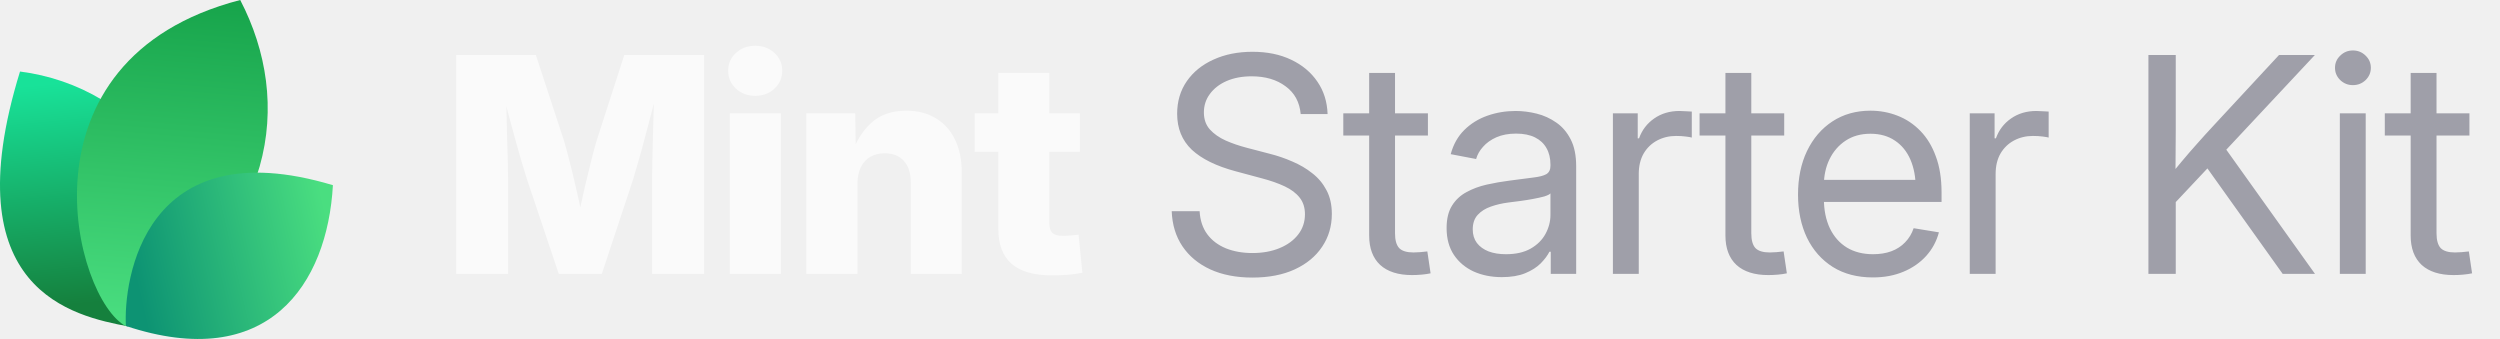
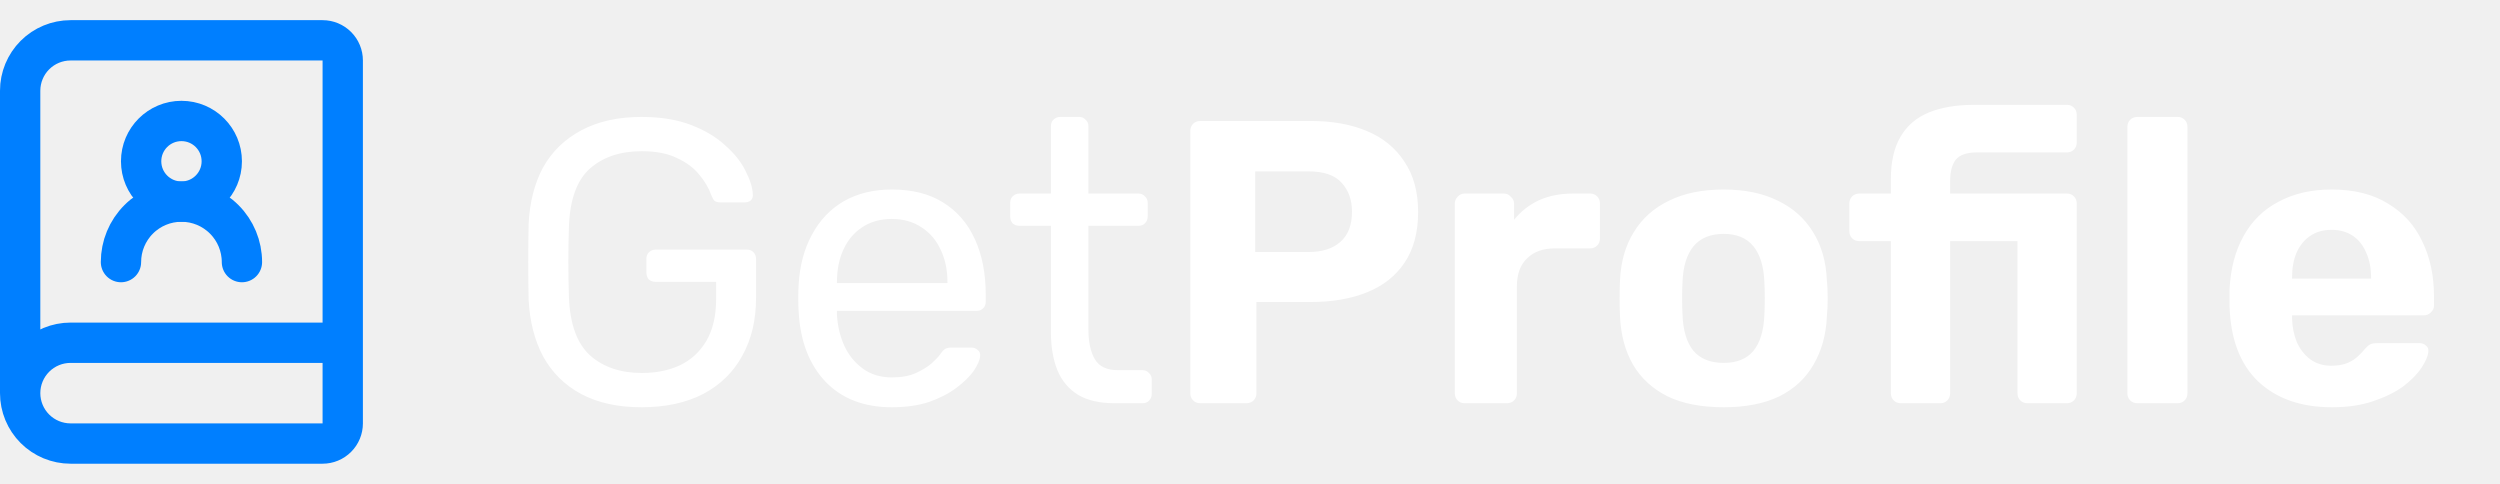
- <svg xmlns="http://www.w3.org/2000/svg" width="177" height="24" viewBox="0 0 177 24" fill="none">
-   <path d="M9.061 23.108C5.268 22.377 -3.391 20.627 1.417 5.064C9.634 6.099 16.973 14.064 9.061 23.108Z" fill="url(#paint0_linear_17557_2145)" />
-   <path d="M8.919 23.094C5.276 21.222 0.784 4.209 17.007 0C20.757 7.193 19.621 16.545 8.919 23.094Z" fill="url(#paint1_linear_17557_2145)" />
-   <path d="M8.914 23.079C8.735 19.882 10.159 9.085 23.57 13.111C23.181 20.123 18.984 26.418 8.914 23.079Z" fill="url(#paint2_linear_17557_2145)" />
-   <path d="M32.301 19.392V3.894H37.938L39.925 9.948C40.036 10.315 40.164 10.787 40.31 11.362C40.462 11.938 40.611 12.552 40.757 13.204C40.91 13.855 41.048 14.483 41.173 15.086C41.305 15.682 41.412 16.192 41.495 16.615H40.695C40.771 16.192 40.871 15.682 40.996 15.086C41.128 14.49 41.267 13.866 41.412 13.214C41.565 12.562 41.714 11.948 41.86 11.373C42.005 10.79 42.133 10.315 42.244 9.948L44.2 3.894H49.848V19.392H46.166V12.704C46.166 12.357 46.173 11.917 46.187 11.383C46.2 10.849 46.214 10.27 46.228 9.646C46.249 9.022 46.266 8.391 46.28 7.753C46.301 7.115 46.311 6.519 46.311 5.964H46.623C46.485 6.561 46.332 7.181 46.166 7.826C45.999 8.471 45.833 9.102 45.666 9.719C45.507 10.336 45.351 10.901 45.198 11.414C45.053 11.928 44.928 12.357 44.824 12.704L42.608 19.392H39.561L37.314 12.704C37.203 12.357 37.072 11.928 36.919 11.414C36.773 10.901 36.614 10.34 36.441 9.729C36.274 9.112 36.104 8.481 35.931 7.836C35.764 7.192 35.608 6.567 35.463 5.964H35.827C35.834 6.512 35.844 7.105 35.858 7.743C35.872 8.374 35.886 9.005 35.9 9.636C35.92 10.26 35.938 10.839 35.952 11.373C35.965 11.907 35.972 12.351 35.972 12.704V19.392H32.301ZM51.668 19.392V8.024H55.288V19.392H51.668ZM53.468 6.786C52.927 6.786 52.473 6.616 52.105 6.276C51.738 5.93 51.554 5.507 51.554 5.007C51.554 4.508 51.738 4.088 52.105 3.749C52.473 3.409 52.927 3.239 53.468 3.239C54.009 3.239 54.463 3.409 54.83 3.749C55.198 4.082 55.382 4.501 55.382 5.007C55.382 5.507 55.198 5.93 54.83 6.276C54.463 6.616 54.009 6.786 53.468 6.786ZM60.708 13.027V19.392H57.088V8.024H60.551L60.593 10.967H60.281C60.593 10.024 61.061 9.268 61.685 8.7C62.309 8.124 63.138 7.836 64.171 7.836C64.975 7.836 65.672 8.017 66.262 8.377C66.851 8.731 67.302 9.234 67.614 9.885C67.933 10.537 68.092 11.307 68.092 12.194V19.392H64.483V12.912C64.483 12.26 64.32 11.754 63.994 11.394C63.675 11.033 63.221 10.853 62.632 10.853C62.25 10.853 61.914 10.936 61.623 11.102C61.332 11.269 61.106 11.515 60.947 11.841C60.787 12.16 60.708 12.555 60.708 13.027ZM76.456 8.024V10.749H69.008V8.024H76.456ZM70.683 5.163H74.292V15.783C74.292 16.102 74.361 16.334 74.5 16.48C74.646 16.625 74.899 16.698 75.259 16.698C75.405 16.698 75.596 16.688 75.831 16.667C76.074 16.646 76.251 16.629 76.362 16.615L76.632 19.309C76.313 19.378 75.963 19.427 75.582 19.455C75.207 19.482 74.836 19.496 74.469 19.496C73.2 19.496 72.25 19.222 71.619 18.674C70.995 18.127 70.683 17.308 70.683 16.22V5.163Z" fill="#FAFAFA" />
-   <path d="M88.667 19.652C87.523 19.652 86.528 19.458 85.682 19.07C84.843 18.681 84.188 18.137 83.716 17.437C83.245 16.736 82.992 15.908 82.957 14.951H84.933C84.968 15.596 85.148 16.14 85.474 16.584C85.8 17.021 86.24 17.354 86.795 17.582C87.35 17.804 87.974 17.915 88.667 17.915C89.388 17.915 90.026 17.801 90.581 17.572C91.143 17.343 91.583 17.024 91.902 16.615C92.228 16.199 92.391 15.717 92.391 15.169C92.391 14.698 92.266 14.306 92.017 13.994C91.767 13.675 91.413 13.408 90.956 13.193C90.498 12.978 89.954 12.787 89.323 12.621L87.502 12.132C86.123 11.765 85.082 11.255 84.382 10.603C83.689 9.944 83.342 9.095 83.342 8.055C83.342 7.174 83.571 6.404 84.028 5.746C84.486 5.087 85.117 4.577 85.921 4.217C86.726 3.849 87.645 3.666 88.678 3.666C89.718 3.666 90.63 3.853 91.413 4.227C92.204 4.602 92.824 5.122 93.275 5.787C93.726 6.446 93.965 7.209 93.993 8.076H92.089C92.013 7.23 91.656 6.574 91.018 6.11C90.387 5.638 89.586 5.403 88.615 5.403C87.95 5.403 87.36 5.513 86.847 5.735C86.341 5.957 85.946 6.262 85.661 6.651C85.377 7.032 85.235 7.469 85.235 7.961C85.235 8.447 85.377 8.849 85.661 9.168C85.946 9.48 86.317 9.74 86.774 9.948C87.232 10.149 87.724 10.319 88.251 10.457L89.884 10.884C90.439 11.023 90.977 11.206 91.496 11.435C92.023 11.657 92.495 11.934 92.911 12.267C93.334 12.593 93.67 12.995 93.92 13.474C94.17 13.945 94.294 14.504 94.294 15.149C94.294 16.015 94.066 16.788 93.608 17.468C93.157 18.148 92.512 18.681 91.673 19.07C90.834 19.458 89.832 19.652 88.667 19.652ZM101.097 8.024V9.594H95.106V8.024H101.097ZM96.937 5.163H98.767V16.521C98.767 17 98.865 17.347 99.059 17.562C99.26 17.77 99.6 17.874 100.078 17.874C100.21 17.874 100.366 17.867 100.546 17.853C100.733 17.832 100.903 17.815 101.056 17.801L101.285 19.351C101.097 19.392 100.886 19.423 100.65 19.444C100.414 19.465 100.189 19.475 99.974 19.475C98.996 19.475 98.244 19.236 97.717 18.758C97.197 18.272 96.937 17.579 96.937 16.677V5.163ZM106.33 19.621C105.595 19.621 104.932 19.489 104.343 19.226C103.754 18.955 103.285 18.564 102.939 18.05C102.592 17.53 102.419 16.896 102.419 16.147C102.419 15.495 102.547 14.965 102.804 14.556C103.06 14.146 103.403 13.828 103.833 13.599C104.263 13.363 104.742 13.186 105.269 13.068C105.796 12.95 106.333 12.857 106.881 12.787C107.574 12.69 108.132 12.617 108.555 12.569C108.978 12.52 109.287 12.441 109.481 12.33C109.675 12.212 109.772 12.014 109.772 11.737V11.654C109.772 11.203 109.679 10.815 109.492 10.489C109.311 10.163 109.041 9.91 108.68 9.729C108.32 9.549 107.872 9.459 107.338 9.459C106.805 9.459 106.34 9.546 105.945 9.719C105.556 9.892 105.241 10.118 104.998 10.395C104.755 10.665 104.593 10.953 104.509 11.258L102.71 10.915C102.897 10.222 103.22 9.65 103.677 9.199C104.135 8.748 104.679 8.412 105.31 8.19C105.941 7.968 106.607 7.857 107.307 7.857C107.8 7.857 108.295 7.92 108.795 8.044C109.301 8.169 109.765 8.381 110.188 8.679C110.611 8.97 110.951 9.369 111.208 9.875C111.464 10.374 111.593 11.005 111.593 11.768V19.392H109.793V17.822H109.7C109.568 18.085 109.363 18.359 109.086 18.643C108.809 18.921 108.444 19.153 107.994 19.34C107.543 19.527 106.988 19.621 106.33 19.621ZM106.621 17.998C107.321 17.998 107.904 17.867 108.368 17.603C108.84 17.333 109.19 16.986 109.419 16.563C109.654 16.133 109.772 15.682 109.772 15.211V13.692C109.703 13.769 109.554 13.841 109.325 13.911C109.096 13.973 108.829 14.032 108.524 14.088C108.226 14.143 107.921 14.192 107.609 14.233C107.304 14.275 107.033 14.309 106.798 14.337C106.354 14.393 105.938 14.49 105.549 14.628C105.168 14.76 104.86 14.954 104.624 15.211C104.388 15.467 104.27 15.811 104.27 16.241C104.27 16.615 104.367 16.934 104.561 17.198C104.762 17.461 105.04 17.662 105.393 17.801C105.747 17.933 106.156 17.998 106.621 17.998ZM114.193 19.392V8.024H115.951V9.792H116.045C116.253 9.209 116.61 8.741 117.116 8.388C117.622 8.034 118.219 7.857 118.905 7.857C119.058 7.857 119.217 7.864 119.384 7.878C119.55 7.885 119.682 7.892 119.779 7.899V9.74C119.716 9.719 119.578 9.695 119.363 9.667C119.155 9.639 118.922 9.625 118.666 9.625C118.174 9.625 117.726 9.733 117.324 9.948C116.922 10.163 116.603 10.471 116.367 10.874C116.138 11.276 116.024 11.758 116.024 12.319V19.392H114.193ZM126.322 8.024V9.594H120.33V8.024H126.322ZM122.161 5.163H123.992V16.521C123.992 17 124.089 17.347 124.283 17.562C124.484 17.77 124.824 17.874 125.302 17.874C125.434 17.874 125.59 17.867 125.77 17.853C125.958 17.832 126.127 17.815 126.28 17.801L126.509 19.351C126.322 19.392 126.11 19.423 125.874 19.444C125.639 19.465 125.413 19.475 125.198 19.475C124.221 19.475 123.468 19.236 122.941 18.758C122.421 18.272 122.161 17.579 122.161 16.677V5.163ZM132.604 19.642C131.502 19.642 130.555 19.396 129.765 18.903C128.974 18.404 128.364 17.714 127.934 16.834C127.511 15.946 127.3 14.927 127.3 13.775C127.3 12.611 127.511 11.584 127.934 10.697C128.364 9.802 128.964 9.102 129.734 8.596C130.51 8.089 131.408 7.836 132.428 7.836C133.1 7.836 133.738 7.954 134.341 8.19C134.952 8.426 135.489 8.783 135.954 9.261C136.425 9.74 136.793 10.343 137.056 11.071C137.327 11.792 137.462 12.645 137.462 13.63V14.296H128.433V12.735H136.463L135.631 13.297C135.631 12.541 135.506 11.876 135.257 11.3C135.007 10.725 134.643 10.277 134.165 9.958C133.686 9.632 133.107 9.469 132.428 9.469C131.748 9.469 131.162 9.632 130.67 9.958C130.177 10.284 129.796 10.725 129.526 11.279C129.262 11.827 129.13 12.441 129.13 13.12V14.046C129.13 14.864 129.273 15.572 129.557 16.168C129.841 16.757 130.243 17.211 130.763 17.53C131.283 17.842 131.901 17.998 132.615 17.998C133.093 17.998 133.523 17.929 133.905 17.79C134.293 17.645 134.619 17.433 134.882 17.156C135.153 16.879 135.354 16.546 135.486 16.157L137.275 16.449C137.108 17.08 136.81 17.634 136.38 18.113C135.95 18.591 135.413 18.966 134.768 19.236C134.123 19.507 133.402 19.642 132.604 19.642ZM139.459 19.392V8.024H141.217V9.792H141.311C141.519 9.209 141.876 8.741 142.382 8.388C142.888 8.034 143.485 7.857 144.171 7.857C144.324 7.857 144.483 7.864 144.649 7.878C144.816 7.885 144.948 7.892 145.045 7.899V9.74C144.982 9.719 144.844 9.695 144.629 9.667C144.421 9.639 144.188 9.625 143.932 9.625C143.439 9.625 142.992 9.733 142.59 9.948C142.188 10.163 141.869 10.471 141.633 10.874C141.404 11.276 141.29 11.758 141.29 12.319V19.392H139.459ZM153.429 14.961V12.715C153.783 12.257 154.136 11.82 154.49 11.404C154.844 10.981 155.204 10.565 155.572 10.156C155.939 9.74 156.314 9.327 156.695 8.918L161.355 3.894H163.893L157.277 10.967H157.184L153.429 14.961ZM152.108 19.392V3.894H154.043V9.241L154.022 12.559L154.043 13.505V19.392H152.108ZM161.615 19.392L155.967 11.477L157.173 9.969L163.903 19.392H161.615ZM165.661 19.392V8.024H167.492V19.392H165.661ZM166.587 6.027C166.24 6.027 165.942 5.909 165.692 5.673C165.443 5.43 165.318 5.139 165.318 4.799C165.318 4.459 165.443 4.172 165.692 3.936C165.942 3.693 166.24 3.572 166.587 3.572C166.934 3.572 167.232 3.693 167.482 3.936C167.731 4.172 167.856 4.459 167.856 4.799C167.856 5.139 167.731 5.43 167.482 5.673C167.232 5.909 166.934 6.027 166.587 6.027ZM174.836 8.024V9.594H168.844V8.024H174.836ZM170.675 5.163H172.506V16.521C172.506 17 172.603 17.347 172.797 17.562C172.998 17.77 173.338 17.874 173.816 17.874C173.948 17.874 174.104 17.867 174.284 17.853C174.472 17.832 174.641 17.815 174.794 17.801L175.023 19.351C174.836 19.392 174.624 19.423 174.388 19.444C174.153 19.465 173.927 19.475 173.712 19.475C172.735 19.475 171.982 19.236 171.455 18.758C170.935 18.272 170.675 17.579 170.675 16.677V5.163Z" fill="#9F9FA9" />
+ <svg xmlns="http://www.w3.org/2000/svg" width="124" height="24" viewBox="0 0 124 24" fill="none">
+   <g clip-path="url(#clip0_95_18)">
+     <path d="M31.82 20.2C30.647 20.2 29.647 19.98 28.82 19.54C28.007 19.1 27.38 18.48 26.94 17.68C26.513 16.88 26.273 15.94 26.22 14.86C26.207 14.273 26.2 13.653 26.2 13C26.2 12.333 26.207 11.7 26.22 11.1C26.273 10.02 26.513 9.087 26.94 8.3C27.38 7.513 28.013 6.9 28.84 6.46C29.667 6.02 30.66 5.8 31.82 5.8C32.767 5.8 33.587 5.933 34.28 6.2C34.973 6.467 35.54 6.807 35.98 7.22C36.433 7.62 36.767 8.04 36.98 8.48C37.207 8.92 37.327 9.307 37.34 9.64C37.353 9.76 37.32 9.86 37.24 9.94C37.16 10.007 37.053 10.04 36.92 10.04H35.74C35.607 10.04 35.507 10.013 35.44 9.96C35.387 9.907 35.333 9.813 35.28 9.68C35.16 9.333 34.96 8.993 34.68 8.66C34.413 8.327 34.047 8.053 33.58 7.84C33.127 7.613 32.54 7.5 31.82 7.5C30.767 7.5 29.913 7.787 29.26 8.36C28.62 8.933 28.273 9.88 28.22 11.2C28.18 12.387 28.18 13.573 28.22 14.76C28.273 16.093 28.627 17.053 29.28 17.64C29.933 18.213 30.787 18.5 31.84 18.5C32.547 18.5 33.173 18.373 33.72 18.12C34.28 17.853 34.72 17.447 35.04 16.9C35.36 16.353 35.52 15.66 35.52 14.82V13.98H32.52C32.387 13.98 32.273 13.94 32.18 13.86C32.1 13.767 32.06 13.647 32.06 13.5V12.86C32.06 12.713 32.1 12.6 32.18 12.52C32.273 12.427 32.387 12.38 32.52 12.38H37.04C37.187 12.38 37.3 12.427 37.38 12.52C37.46 12.6 37.5 12.713 37.5 12.86V14.78C37.5 15.873 37.273 16.827 36.82 17.64C36.38 18.453 35.733 19.087 34.88 19.54C34.027 19.98 33.007 20.2 31.82 20.2ZM44.233 20.2C42.86 20.2 41.767 19.78 40.953 18.94C40.14 18.087 39.693 16.927 39.613 15.46C39.6 15.287 39.593 15.067 39.593 14.8C39.593 14.52 39.6 14.293 39.613 14.12C39.667 13.173 39.887 12.347 40.273 11.64C40.66 10.92 41.187 10.367 41.853 9.98C42.533 9.593 43.327 9.4 44.233 9.4C45.247 9.4 46.093 9.613 46.773 10.04C47.467 10.467 47.993 11.073 48.353 11.86C48.713 12.647 48.893 13.567 48.893 14.62V14.96C48.893 15.107 48.847 15.22 48.753 15.3C48.673 15.38 48.567 15.42 48.433 15.42H41.513C41.513 15.433 41.513 15.46 41.513 15.5C41.513 15.54 41.513 15.573 41.513 15.6C41.54 16.147 41.66 16.66 41.873 17.14C42.087 17.607 42.393 17.987 42.793 18.28C43.193 18.573 43.673 18.72 44.233 18.72C44.713 18.72 45.113 18.647 45.433 18.5C45.753 18.353 46.013 18.193 46.213 18.02C46.413 17.833 46.547 17.693 46.613 17.6C46.733 17.427 46.827 17.327 46.893 17.3C46.96 17.26 47.067 17.24 47.213 17.24H48.173C48.307 17.24 48.413 17.28 48.493 17.36C48.587 17.427 48.627 17.527 48.613 17.66C48.6 17.86 48.493 18.107 48.293 18.4C48.093 18.68 47.807 18.96 47.433 19.24C47.06 19.52 46.607 19.753 46.073 19.94C45.54 20.113 44.927 20.2 44.233 20.2ZM41.513 14.04H46.993V13.98C46.993 13.38 46.88 12.847 46.653 12.38C46.44 11.913 46.127 11.547 45.713 11.28C45.3 11 44.807 10.86 44.233 10.86C43.66 10.86 43.167 11 42.753 11.28C42.353 11.547 42.047 11.913 41.833 12.38C41.62 12.847 41.513 13.38 41.513 13.98V14.04ZM55.286 20C54.539 20 53.933 19.86 53.466 19.58C52.999 19.287 52.659 18.88 52.446 18.36C52.233 17.827 52.126 17.2 52.126 16.48V11.2H50.566C50.433 11.2 50.319 11.16 50.226 11.08C50.146 10.987 50.106 10.873 50.106 10.74V10.06C50.106 9.927 50.146 9.82 50.226 9.74C50.319 9.647 50.433 9.6 50.566 9.6H52.126V6.26C52.126 6.127 52.166 6.02 52.246 5.94C52.339 5.847 52.453 5.8 52.586 5.8H53.526C53.659 5.8 53.766 5.847 53.846 5.94C53.939 6.02 53.986 6.127 53.986 6.26V9.6H56.466C56.599 9.6 56.706 9.647 56.786 9.74C56.879 9.82 56.926 9.927 56.926 10.06V10.74C56.926 10.873 56.879 10.987 56.786 11.08C56.706 11.16 56.599 11.2 56.466 11.2H53.986V16.34C53.986 16.967 54.093 17.46 54.306 17.82C54.519 18.18 54.899 18.36 55.446 18.36H56.666C56.799 18.36 56.906 18.407 56.986 18.5C57.079 18.58 57.126 18.687 57.126 18.82V19.54C57.126 19.673 57.079 19.787 56.986 19.88C56.906 19.96 56.799 20 56.666 20H55.286ZM59.539 20C59.392 20 59.272 19.953 59.179 19.86C59.085 19.767 59.039 19.647 59.039 19.5V6.5C59.039 6.353 59.085 6.233 59.179 6.14C59.272 6.047 59.392 6 59.539 6H64.999C66.079 6 67.012 6.167 67.799 6.5C68.599 6.833 69.219 7.34 69.659 8.02C70.112 8.687 70.339 9.52 70.339 10.52C70.339 11.533 70.112 12.373 69.659 13.04C69.219 13.693 68.599 14.18 67.799 14.5C67.012 14.82 66.079 14.98 64.999 14.98H62.319V19.5C62.319 19.647 62.272 19.767 62.179 19.86C62.085 19.953 61.965 20 61.819 20H59.539ZM62.259 12.5H64.899C65.579 12.5 66.105 12.333 66.479 12C66.865 11.667 67.059 11.167 67.059 10.5C67.059 9.913 66.885 9.433 66.539 9.06C66.205 8.687 65.659 8.5 64.899 8.5H62.259V12.5ZM72.638 20C72.505 20 72.392 19.953 72.298 19.86C72.205 19.767 72.158 19.647 72.158 19.5V10.1C72.158 9.967 72.205 9.853 72.298 9.76C72.392 9.653 72.505 9.6 72.638 9.6H74.598C74.732 9.6 74.845 9.653 74.938 9.76C75.045 9.853 75.098 9.967 75.098 10.1V10.9C75.432 10.487 75.838 10.167 76.318 9.94C76.812 9.713 77.378 9.6 78.018 9.6H78.878C79.012 9.6 79.125 9.647 79.218 9.74C79.312 9.833 79.358 9.953 79.358 10.1V11.82C79.358 11.967 79.312 12.087 79.218 12.18C79.125 12.273 79.012 12.32 78.878 12.32H77.118C76.532 12.32 76.072 12.487 75.738 12.82C75.405 13.14 75.238 13.6 75.238 14.2V19.5C75.238 19.647 75.192 19.767 75.098 19.86C75.005 19.953 74.885 20 74.738 20H72.638ZM85.493 20.2C84.386 20.2 83.459 20.02 82.713 19.66C81.966 19.287 81.393 18.76 80.993 18.08C80.606 17.4 80.393 16.607 80.353 15.7C80.339 15.433 80.333 15.133 80.333 14.8C80.333 14.453 80.339 14.153 80.353 13.9C80.393 12.98 80.619 12.187 81.033 11.52C81.446 10.84 82.026 10.32 82.773 9.96C83.519 9.587 84.426 9.4 85.493 9.4C86.546 9.4 87.446 9.587 88.193 9.96C88.939 10.32 89.519 10.84 89.933 11.52C90.346 12.187 90.573 12.98 90.613 13.9C90.639 14.153 90.653 14.453 90.653 14.8C90.653 15.133 90.639 15.433 90.613 15.7C90.573 16.607 90.353 17.4 89.953 18.08C89.566 18.76 88.999 19.287 88.253 19.66C87.506 20.02 86.586 20.2 85.493 20.2ZM85.493 18C86.146 18 86.639 17.8 86.973 17.4C87.306 16.987 87.486 16.387 87.513 15.6C87.526 15.4 87.533 15.133 87.533 14.8C87.533 14.467 87.526 14.2 87.513 14C87.486 13.227 87.306 12.633 86.973 12.22C86.639 11.807 86.146 11.6 85.493 11.6C84.839 11.6 84.339 11.807 83.993 12.22C83.659 12.633 83.479 13.227 83.453 14C83.439 14.2 83.433 14.467 83.433 14.8C83.433 15.133 83.439 15.4 83.453 15.6C83.479 16.387 83.659 16.987 83.993 17.4C84.339 17.8 84.839 18 85.493 18ZM94.287 20C94.14 20 94.02 19.953 93.927 19.86C93.833 19.767 93.787 19.647 93.787 19.5V11.96H92.227C92.08 11.96 91.96 11.913 91.867 11.82C91.773 11.727 91.727 11.607 91.727 11.46V10.1C91.727 9.953 91.773 9.833 91.867 9.74C91.96 9.647 92.08 9.6 92.227 9.6H93.787V8.88C93.787 8.027 93.947 7.327 94.267 6.78C94.587 6.233 95.053 5.833 95.667 5.58C96.28 5.327 97.033 5.2 97.927 5.2H102.527C102.66 5.2 102.773 5.247 102.867 5.34C102.96 5.433 103.007 5.553 103.007 5.7V7.06C103.007 7.207 102.96 7.327 102.867 7.42C102.773 7.513 102.66 7.56 102.527 7.56H98.047C97.553 7.56 97.207 7.68 97.007 7.92C96.82 8.16 96.727 8.513 96.727 8.98V9.6H102.527C102.66 9.6 102.773 9.647 102.867 9.74C102.96 9.833 103.007 9.953 103.007 10.1V19.5C103.007 19.647 102.96 19.767 102.867 19.86C102.773 19.953 102.66 20 102.527 20H100.567C100.42 20 100.3 19.953 100.207 19.86C100.113 19.767 100.067 19.647 100.067 19.5V11.96H96.727V19.5C96.727 19.647 96.68 19.767 96.587 19.86C96.493 19.953 96.38 20 96.247 20H94.287ZM106.018 20C105.871 20 105.751 19.953 105.658 19.86C105.564 19.767 105.518 19.647 105.518 19.5V6.3C105.518 6.153 105.564 6.033 105.658 5.94C105.751 5.847 105.871 5.8 106.018 5.8H108.018C108.151 5.8 108.264 5.847 108.358 5.94C108.451 6.033 108.498 6.153 108.498 6.3V19.5C108.498 19.647 108.451 19.767 108.358 19.86C108.264 19.953 108.151 20 108.018 20H106.018ZM115.666 20.2C114.132 20.2 112.912 19.773 112.006 18.92C111.112 18.067 110.639 16.827 110.586 15.2C110.586 15.093 110.586 14.953 110.586 14.78C110.586 14.593 110.586 14.447 110.586 14.34C110.639 13.313 110.872 12.433 111.286 11.7C111.699 10.953 112.279 10.387 113.026 10C113.772 9.6 114.646 9.4 115.646 9.4C116.766 9.4 117.699 9.633 118.446 10.1C119.206 10.553 119.772 11.18 120.146 11.98C120.532 12.767 120.726 13.673 120.726 14.7V15.16C120.726 15.293 120.672 15.407 120.566 15.5C120.472 15.593 120.359 15.64 120.226 15.64H113.686C113.686 15.653 113.686 15.68 113.686 15.72C113.686 15.747 113.686 15.773 113.686 15.8C113.699 16.227 113.779 16.62 113.926 16.98C114.086 17.327 114.306 17.607 114.586 17.82C114.879 18.033 115.226 18.14 115.626 18.14C115.959 18.14 116.232 18.093 116.446 18C116.659 17.907 116.832 17.793 116.966 17.66C117.112 17.527 117.219 17.413 117.286 17.32C117.406 17.187 117.499 17.107 117.566 17.08C117.646 17.04 117.766 17.02 117.926 17.02H120.006C120.139 17.02 120.246 17.06 120.326 17.14C120.419 17.207 120.459 17.307 120.446 17.44C120.432 17.653 120.319 17.92 120.106 18.24C119.906 18.547 119.606 18.853 119.206 19.16C118.806 19.453 118.306 19.7 117.706 19.9C117.119 20.1 116.439 20.2 115.666 20.2ZM113.686 13.82H117.606V13.78C117.606 13.3 117.526 12.887 117.366 12.54C117.219 12.18 116.999 11.9 116.706 11.7C116.412 11.5 116.059 11.4 115.646 11.4C115.232 11.4 114.879 11.5 114.586 11.7C114.292 11.9 114.066 12.18 113.906 12.54C113.759 12.887 113.686 13.3 113.686 13.78V13.82Z" fill="white" />
+     <path d="M12 13C12 12.204 11.684 11.441 11.121 10.879C10.559 10.316 9.796 10 9 10C8.204 10 7.441 10.316 6.879 10.879C6.316 11.441 6 12.204 6 13" stroke="#007FFF" stroke-width="2" stroke-linecap="round" stroke-linejoin="round" />
+     <path d="M1 19.5V4.5C1 3.837 1.263 3.201 1.732 2.732C2.201 2.263 2.837 2 3.5 2H16C16.265 2 16.52 2.105 16.707 2.293C16.895 2.48 17 2.735 17 3V21C17 21.265 16.895 21.52 16.707 21.707C16.52 21.895 16.265 22 16 22H3.5C2.837 22 2.201 21.737 1.732 21.268C1.263 20.799 1 20.163 1 19.5ZM1 19.5C1 18.837 1.263 18.201 1.732 17.732C2.201 17.263 2.837 17 3.5 17H17" stroke="#007FFF" stroke-width="2" stroke-linecap="round" stroke-linejoin="round" />
+     <path d="M9 10C10.105 10 11 9.105 11 8C11 6.895 10.105 6 9 6C7.895 6 7 6.895 7 8C7 9.105 7.895 10 9 10Z" stroke="#007FFF" stroke-width="2" stroke-linecap="round" stroke-linejoin="round" />
+   </g>
  <defs>
-     <linearGradient id="paint0_linear_17557_2145" x1="3.776" y1="5.916" x2="5.232" y2="21.559" gradientUnits="userSpaceOnUse">
-       <stop stop-color="#18E299" />
-       <stop offset="1" stop-color="#15803D" />
-     </linearGradient>
-     <linearGradient id="paint1_linear_17557_2145" x1="12.171" y1="-0.718" x2="10.19" y2="22.983" gradientUnits="userSpaceOnUse">
-       <stop stop-color="#16A34A" />
-       <stop offset="1" stop-color="#4ADE80" />
-     </linearGradient>
-     <linearGradient id="paint2_linear_17557_2145" x1="23.133" y1="15.353" x2="9.338" y2="18.52" gradientUnits="userSpaceOnUse">
-       <stop stop-color="#4ADE80" />
-       <stop offset="1" stop-color="#0D9373" />
-     </linearGradient>
+     <clipPath id="clip0_95_18">
+       <rect width="124" height="24" fill="white" />
+     </clipPath>
  </defs>
</svg>
